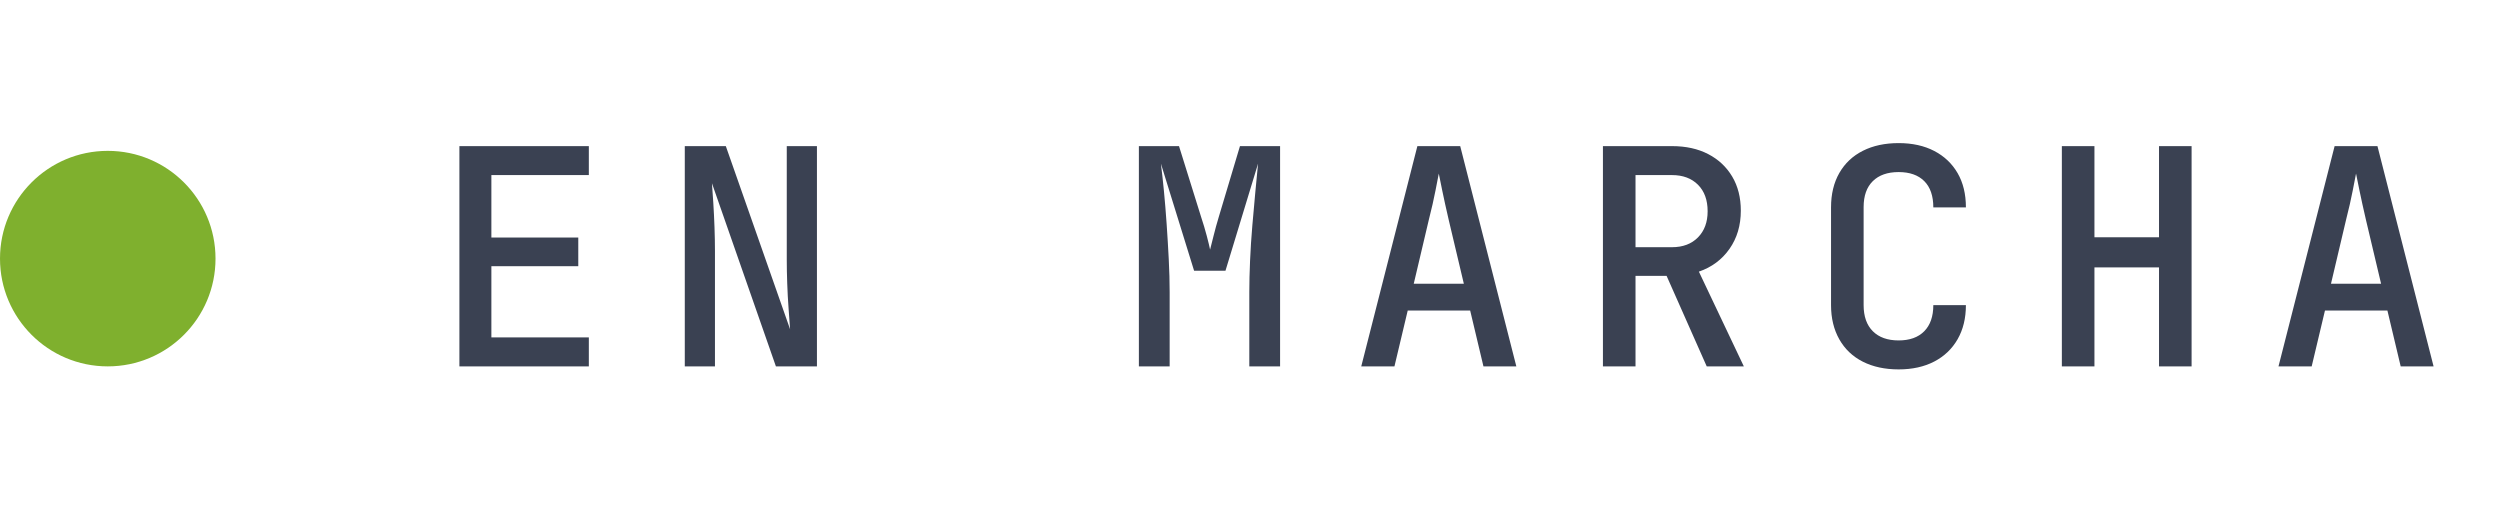
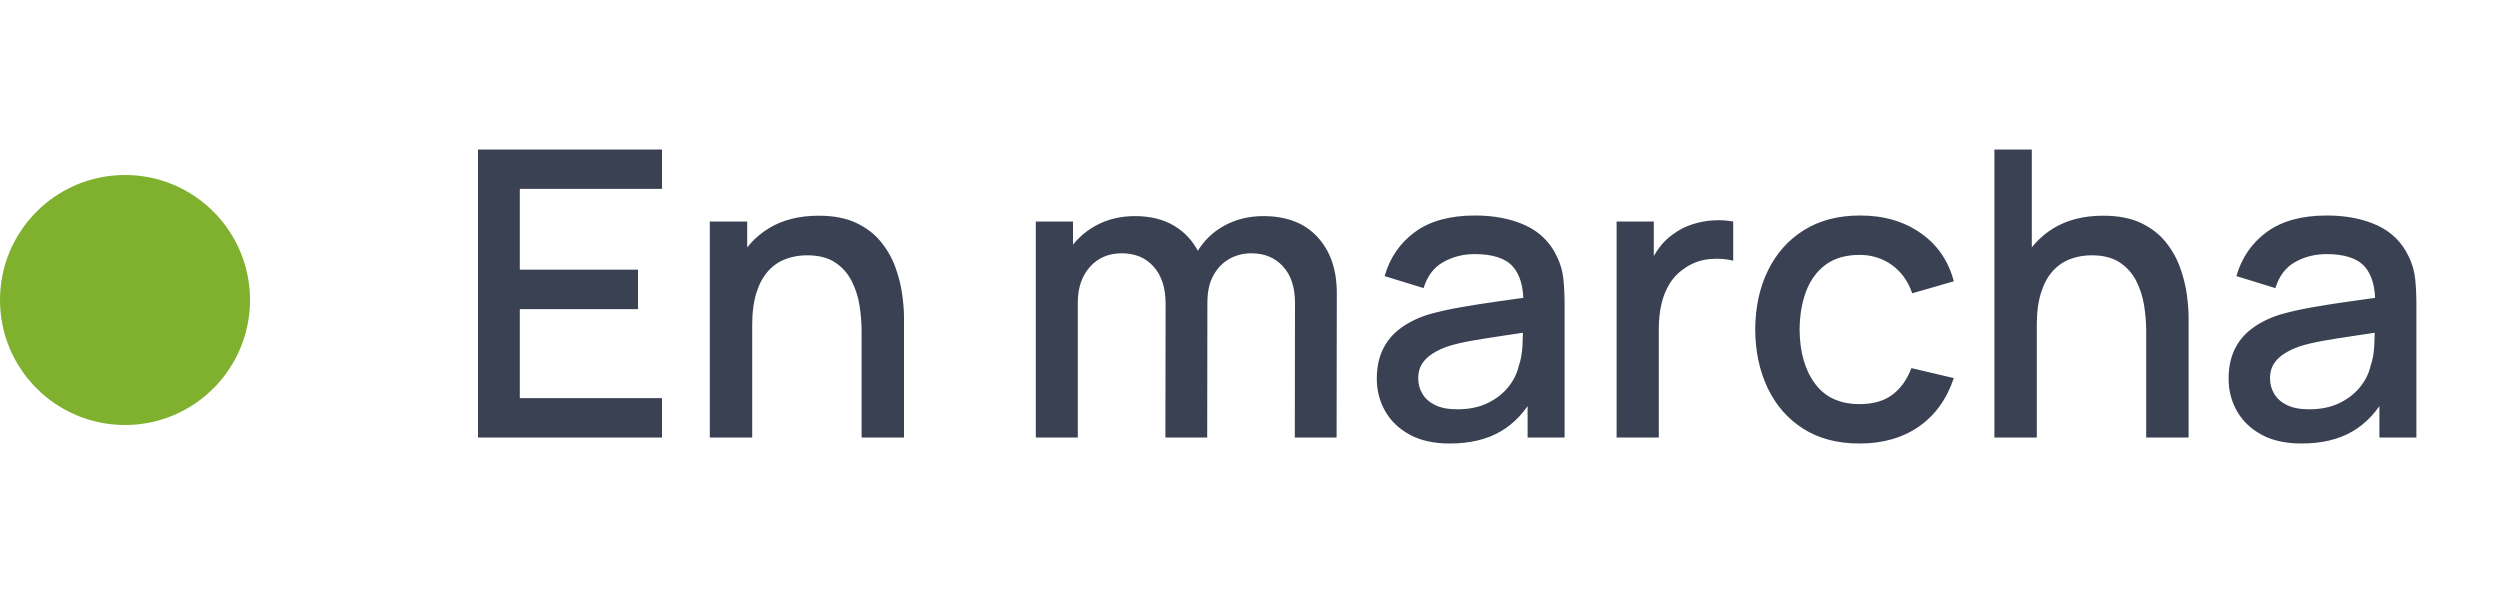
- <svg xmlns="http://www.w3.org/2000/svg" viewBox="0 0 116 24" width="116" height="24" role="img" aria-label="Oryzz · eyebrow · en marcha · claro">
+ <svg xmlns="http://www.w3.org/2000/svg" viewBox="0 0 100 24" width="100" height="24" role="img" aria-label="Oryzz · etiqueta · en marcha · claro">
  <circle cx="5" cy="12" r="5" fill="#7FB02E" />
-   <path d="M21.316 17.0V6.78H27.322V8.124H22.8V11.022H26.832V12.352H22.8V15.656H27.322V17.0ZM31.774 17.0V6.78H33.678L36.66 15.278Q36.632 14.872 36.59 14.312Q36.548 13.752 36.527 13.15Q36.506 12.548 36.506 12.058V6.78H37.906V17.0H36.002L33.034 8.502Q33.062 8.866 33.097 9.412Q33.132 9.958 33.153 10.546Q33.174 11.134 33.174 11.638V17.0ZM52.844 17.0V6.78H54.706L55.728 10.056Q55.882 10.518 55.994 10.945Q56.106 11.372 56.148 11.582Q56.204 11.372 56.309 10.945Q56.414 10.518 56.554 10.056L57.534 6.78H59.396V17.0H57.968V13.556Q57.968 12.898 58.003 12.093Q58.038 11.288 58.108 10.469Q58.178 9.65 58.248 8.901Q58.318 8.152 58.374 7.592L56.862 12.562H55.406L53.866 7.592Q53.936 8.138 54.006 8.859Q54.076 9.58 54.132 10.392Q54.188 11.204 54.23 12.023Q54.272 12.842 54.272 13.556V17.0ZM63.162 17.0 65.766 6.78H67.754L70.358 17.0H68.832L68.216 14.41H65.318L64.702 17.0ZM65.598 13.164H67.922L67.222 10.21Q67.04 9.426 66.921 8.845Q66.802 8.264 66.76 8.054Q66.718 8.264 66.606 8.845Q66.494 9.426 66.298 10.196ZM74.376 17.0V6.78H77.582Q78.548 6.78 79.262 7.151Q79.976 7.522 80.375 8.194Q80.774 8.866 80.774 9.776Q80.774 10.798 80.249 11.547Q79.724 12.296 78.828 12.604L80.914 17.0H79.192L77.33 12.8H75.888V17.0ZM75.888 11.47H77.582Q78.338 11.47 78.786 11.015Q79.234 10.56 79.234 9.804Q79.234 9.02 78.786 8.572Q78.338 8.124 77.582 8.124H75.888ZM88.096 17.14Q87.144 17.14 86.437 16.783Q85.73 16.426 85.345 15.747Q84.96 15.068 84.96 14.158V9.622Q84.96 8.698 85.345 8.026Q85.73 7.354 86.437 6.997Q87.144 6.64 88.096 6.64Q89.048 6.64 89.748 7.004Q90.448 7.368 90.833 8.033Q91.218 8.698 91.218 9.622H89.706Q89.706 8.824 89.286 8.404Q88.866 7.984 88.096 7.984Q87.326 7.984 86.899 8.404Q86.472 8.824 86.472 9.608V14.158Q86.472 14.942 86.899 15.369Q87.326 15.796 88.096 15.796Q88.866 15.796 89.286 15.369Q89.706 14.942 89.706 14.158H91.218Q91.218 15.068 90.833 15.74Q90.448 16.412 89.748 16.776Q89.048 17.14 88.096 17.14ZM95.67 17.0V6.78H97.182V11.008H100.178V6.78H101.69V17.0H100.178V12.408H97.182V17.0ZM105.722 17.0 108.326 6.78H110.314L112.918 17.0H111.392L110.776 14.41H107.878L107.262 17.0ZM108.158 13.164H110.482L109.782 10.21Q109.6 9.426 109.481 8.845Q109.362 8.264 109.32 8.054Q109.278 8.264 109.166 8.845Q109.054 9.426 108.858 10.196Z" fill="#3A4152" />
+   <path d="M19.12 17.5V5.98H26.48V7.556H20.792V10.788H25.52V12.364H20.792V15.924H26.48V17.5ZM34.464 17.5V13.252Q34.464 12.748 34.38 12.216Q34.296 11.684 34.06 11.228Q33.824 10.772 33.396 10.492Q32.968 10.212 32.28 10.212Q31.832 10.212 31.432 10.36Q31.032 10.508 30.732 10.836Q30.432 11.164 30.26 11.7Q30.088 12.236 30.088 13.004L29.048 12.612Q29.048 11.436 29.488 10.536Q29.928 9.636 30.752 9.132Q31.576 8.628 32.744 8.628Q33.64 8.628 34.248 8.916Q34.856 9.204 35.236 9.672Q35.616 10.14 35.816 10.692Q36.016 11.244 36.088 11.772Q36.16 12.3 36.16 12.7V17.5ZM28.392 17.5V8.86H29.888V11.356H30.088V17.5ZM51.792 17.5 51.8 12.116Q51.8 11.18 51.32 10.656Q50.84 10.132 50.056 10.132Q49.576 10.132 49.18 10.352Q48.784 10.572 48.54 11.008Q48.296 11.444 48.296 12.1L47.488 11.692Q47.472 10.78 47.876 10.092Q48.28 9.404 48.976 9.024Q49.672 8.644 50.536 8.644Q51.936 8.644 52.704 9.484Q53.472 10.324 53.472 11.716L53.464 17.5ZM41.432 17.5V8.86H42.92V11.356H43.112V17.5ZM46.616 17.5 46.624 12.148Q46.624 11.204 46.148 10.668Q45.672 10.132 44.872 10.132Q44.08 10.132 43.596 10.676Q43.112 11.22 43.112 12.1L42.312 11.588Q42.312 10.74 42.72 10.076Q43.128 9.412 43.824 9.028Q44.52 8.644 45.4 8.644Q46.32 8.644 46.968 9.032Q47.616 9.42 47.956 10.116Q48.296 10.812 48.296 11.732L48.288 17.5ZM57.992 17.74Q57.032 17.74 56.384 17.384Q55.736 17.028 55.404 16.44Q55.072 15.852 55.072 15.148Q55.072 14.492 55.304 13.996Q55.536 13.5 55.992 13.152Q56.448 12.804 57.112 12.588Q57.688 12.42 58.416 12.292Q59.144 12.164 59.948 12.052Q60.752 11.94 61.544 11.828L60.936 12.164Q60.952 11.148 60.508 10.656Q60.064 10.164 58.984 10.164Q58.304 10.164 57.736 10.48Q57.168 10.796 56.944 11.524L55.384 11.044Q55.704 9.932 56.604 9.276Q57.504 8.62 59 8.62Q60.16 8.62 61.02 9.016Q61.88 9.412 62.28 10.268Q62.488 10.692 62.536 11.164Q62.584 11.636 62.584 12.18V17.5H61.104V15.524L61.392 15.78Q60.856 16.772 60.028 17.256Q59.2 17.74 57.992 17.74ZM58.288 16.372Q59 16.372 59.512 16.12Q60.024 15.868 60.336 15.476Q60.648 15.084 60.744 14.66Q60.88 14.276 60.9 13.796Q60.92 13.316 60.92 13.028L61.464 13.228Q60.672 13.348 60.024 13.444Q59.376 13.54 58.852 13.632Q58.328 13.724 57.92 13.852Q57.576 13.972 57.308 14.14Q57.04 14.308 56.884 14.548Q56.728 14.788 56.728 15.132Q56.728 15.468 56.896 15.752Q57.064 16.036 57.408 16.204Q57.752 16.372 58.288 16.372ZM64.664 17.5V8.86H66.152V10.956L65.944 10.684Q66.104 10.268 66.36 9.92Q66.616 9.572 66.952 9.348Q67.28 9.108 67.684 8.976Q68.088 8.844 68.512 8.816Q68.936 8.788 69.328 8.86V10.428Q68.904 10.316 68.388 10.364Q67.872 10.412 67.44 10.692Q67.032 10.956 66.796 11.332Q66.56 11.708 66.456 12.168Q66.352 12.628 66.352 13.14V17.5ZM74.384 17.74Q73.056 17.74 72.128 17.148Q71.2 16.556 70.708 15.524Q70.216 14.492 70.208 13.18Q70.216 11.844 70.72 10.816Q71.224 9.788 72.16 9.204Q73.096 8.62 74.408 8.62Q75.824 8.62 76.828 9.324Q77.832 10.028 78.152 11.252L76.488 11.732Q76.24 11.004 75.676 10.6Q75.112 10.196 74.384 10.196Q73.56 10.196 73.032 10.584Q72.504 10.972 72.248 11.644Q71.992 12.316 71.984 13.18Q71.992 14.516 72.596 15.34Q73.2 16.164 74.384 16.164Q75.192 16.164 75.692 15.792Q76.192 15.42 76.456 14.724L78.152 15.124Q77.728 16.388 76.752 17.064Q75.776 17.74 74.384 17.74ZM85.848 17.5V13.252Q85.848 12.748 85.764 12.216Q85.68 11.684 85.444 11.228Q85.208 10.772 84.78 10.492Q84.352 10.212 83.664 10.212Q83.216 10.212 82.816 10.36Q82.416 10.508 82.116 10.836Q81.816 11.164 81.644 11.7Q81.472 12.236 81.472 13.004L80.432 12.612Q80.432 11.436 80.872 10.536Q81.312 9.636 82.136 9.132Q82.96 8.628 84.128 8.628Q85.024 8.628 85.632 8.916Q86.24 9.204 86.62 9.672Q87.0 10.14 87.2 10.692Q87.4 11.244 87.472 11.772Q87.544 12.3 87.544 12.7V17.5ZM79.776 17.5V5.98H81.272V12.196H81.472V17.5ZM92.064 17.74Q91.104 17.74 90.456 17.384Q89.808 17.028 89.476 16.44Q89.144 15.852 89.144 15.148Q89.144 14.492 89.376 13.996Q89.608 13.5 90.064 13.152Q90.52 12.804 91.184 12.588Q91.76 12.42 92.488 12.292Q93.216 12.164 94.02 12.052Q94.824 11.94 95.616 11.828L95.008 12.164Q95.024 11.148 94.58 10.656Q94.136 10.164 93.056 10.164Q92.376 10.164 91.808 10.48Q91.24 10.796 91.016 11.524L89.456 11.044Q89.776 9.932 90.676 9.276Q91.576 8.62 93.072 8.62Q94.232 8.62 95.092 9.016Q95.952 9.412 96.352 10.268Q96.56 10.692 96.608 11.164Q96.656 11.636 96.656 12.18V17.5H95.176V15.524L95.464 15.78Q94.928 16.772 94.1 17.256Q93.272 17.74 92.064 17.74ZM92.36 16.372Q93.072 16.372 93.584 16.12Q94.096 15.868 94.408 15.476Q94.72 15.084 94.816 14.66Q94.952 14.276 94.972 13.796Q94.992 13.316 94.992 13.028L95.536 13.228Q94.744 13.348 94.096 13.444Q93.448 13.54 92.924 13.632Q92.4 13.724 91.992 13.852Q91.648 13.972 91.38 14.14Q91.112 14.308 90.956 14.548Q90.8 14.788 90.8 15.132Q90.8 15.468 90.968 15.752Q91.136 16.036 91.48 16.204Q91.824 16.372 92.36 16.372Z" fill="#3A4152" />
</svg>
